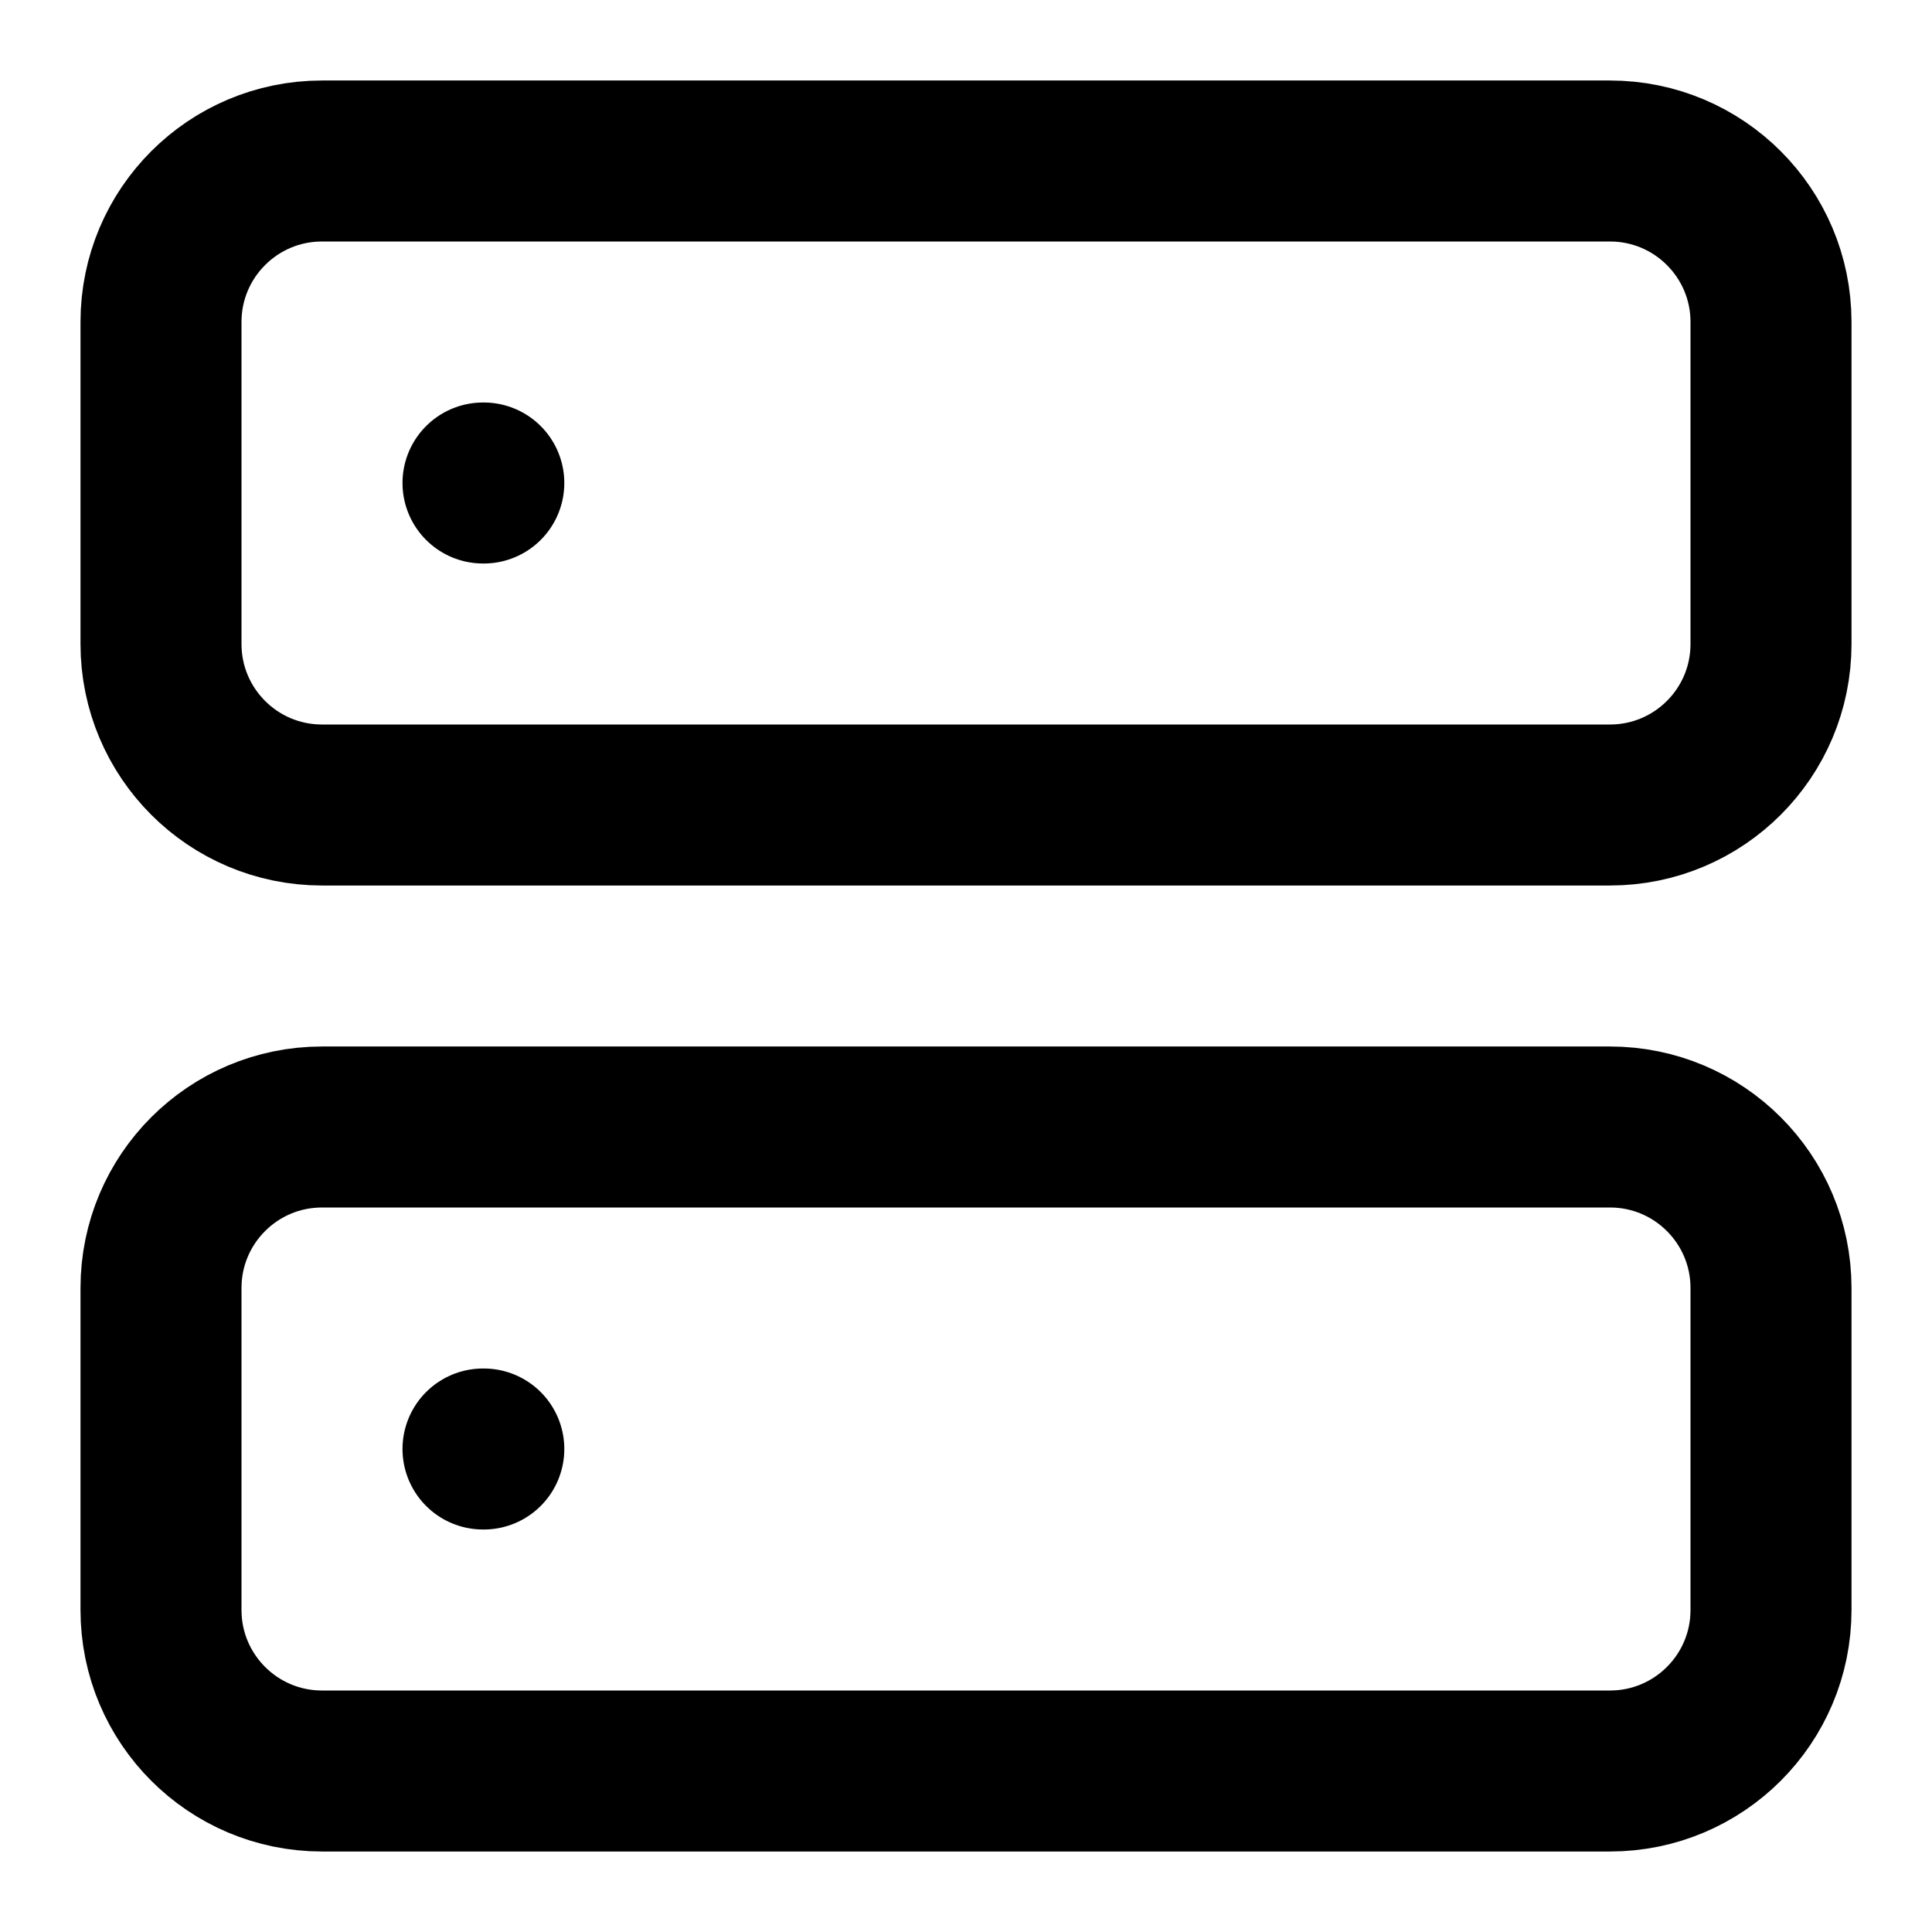
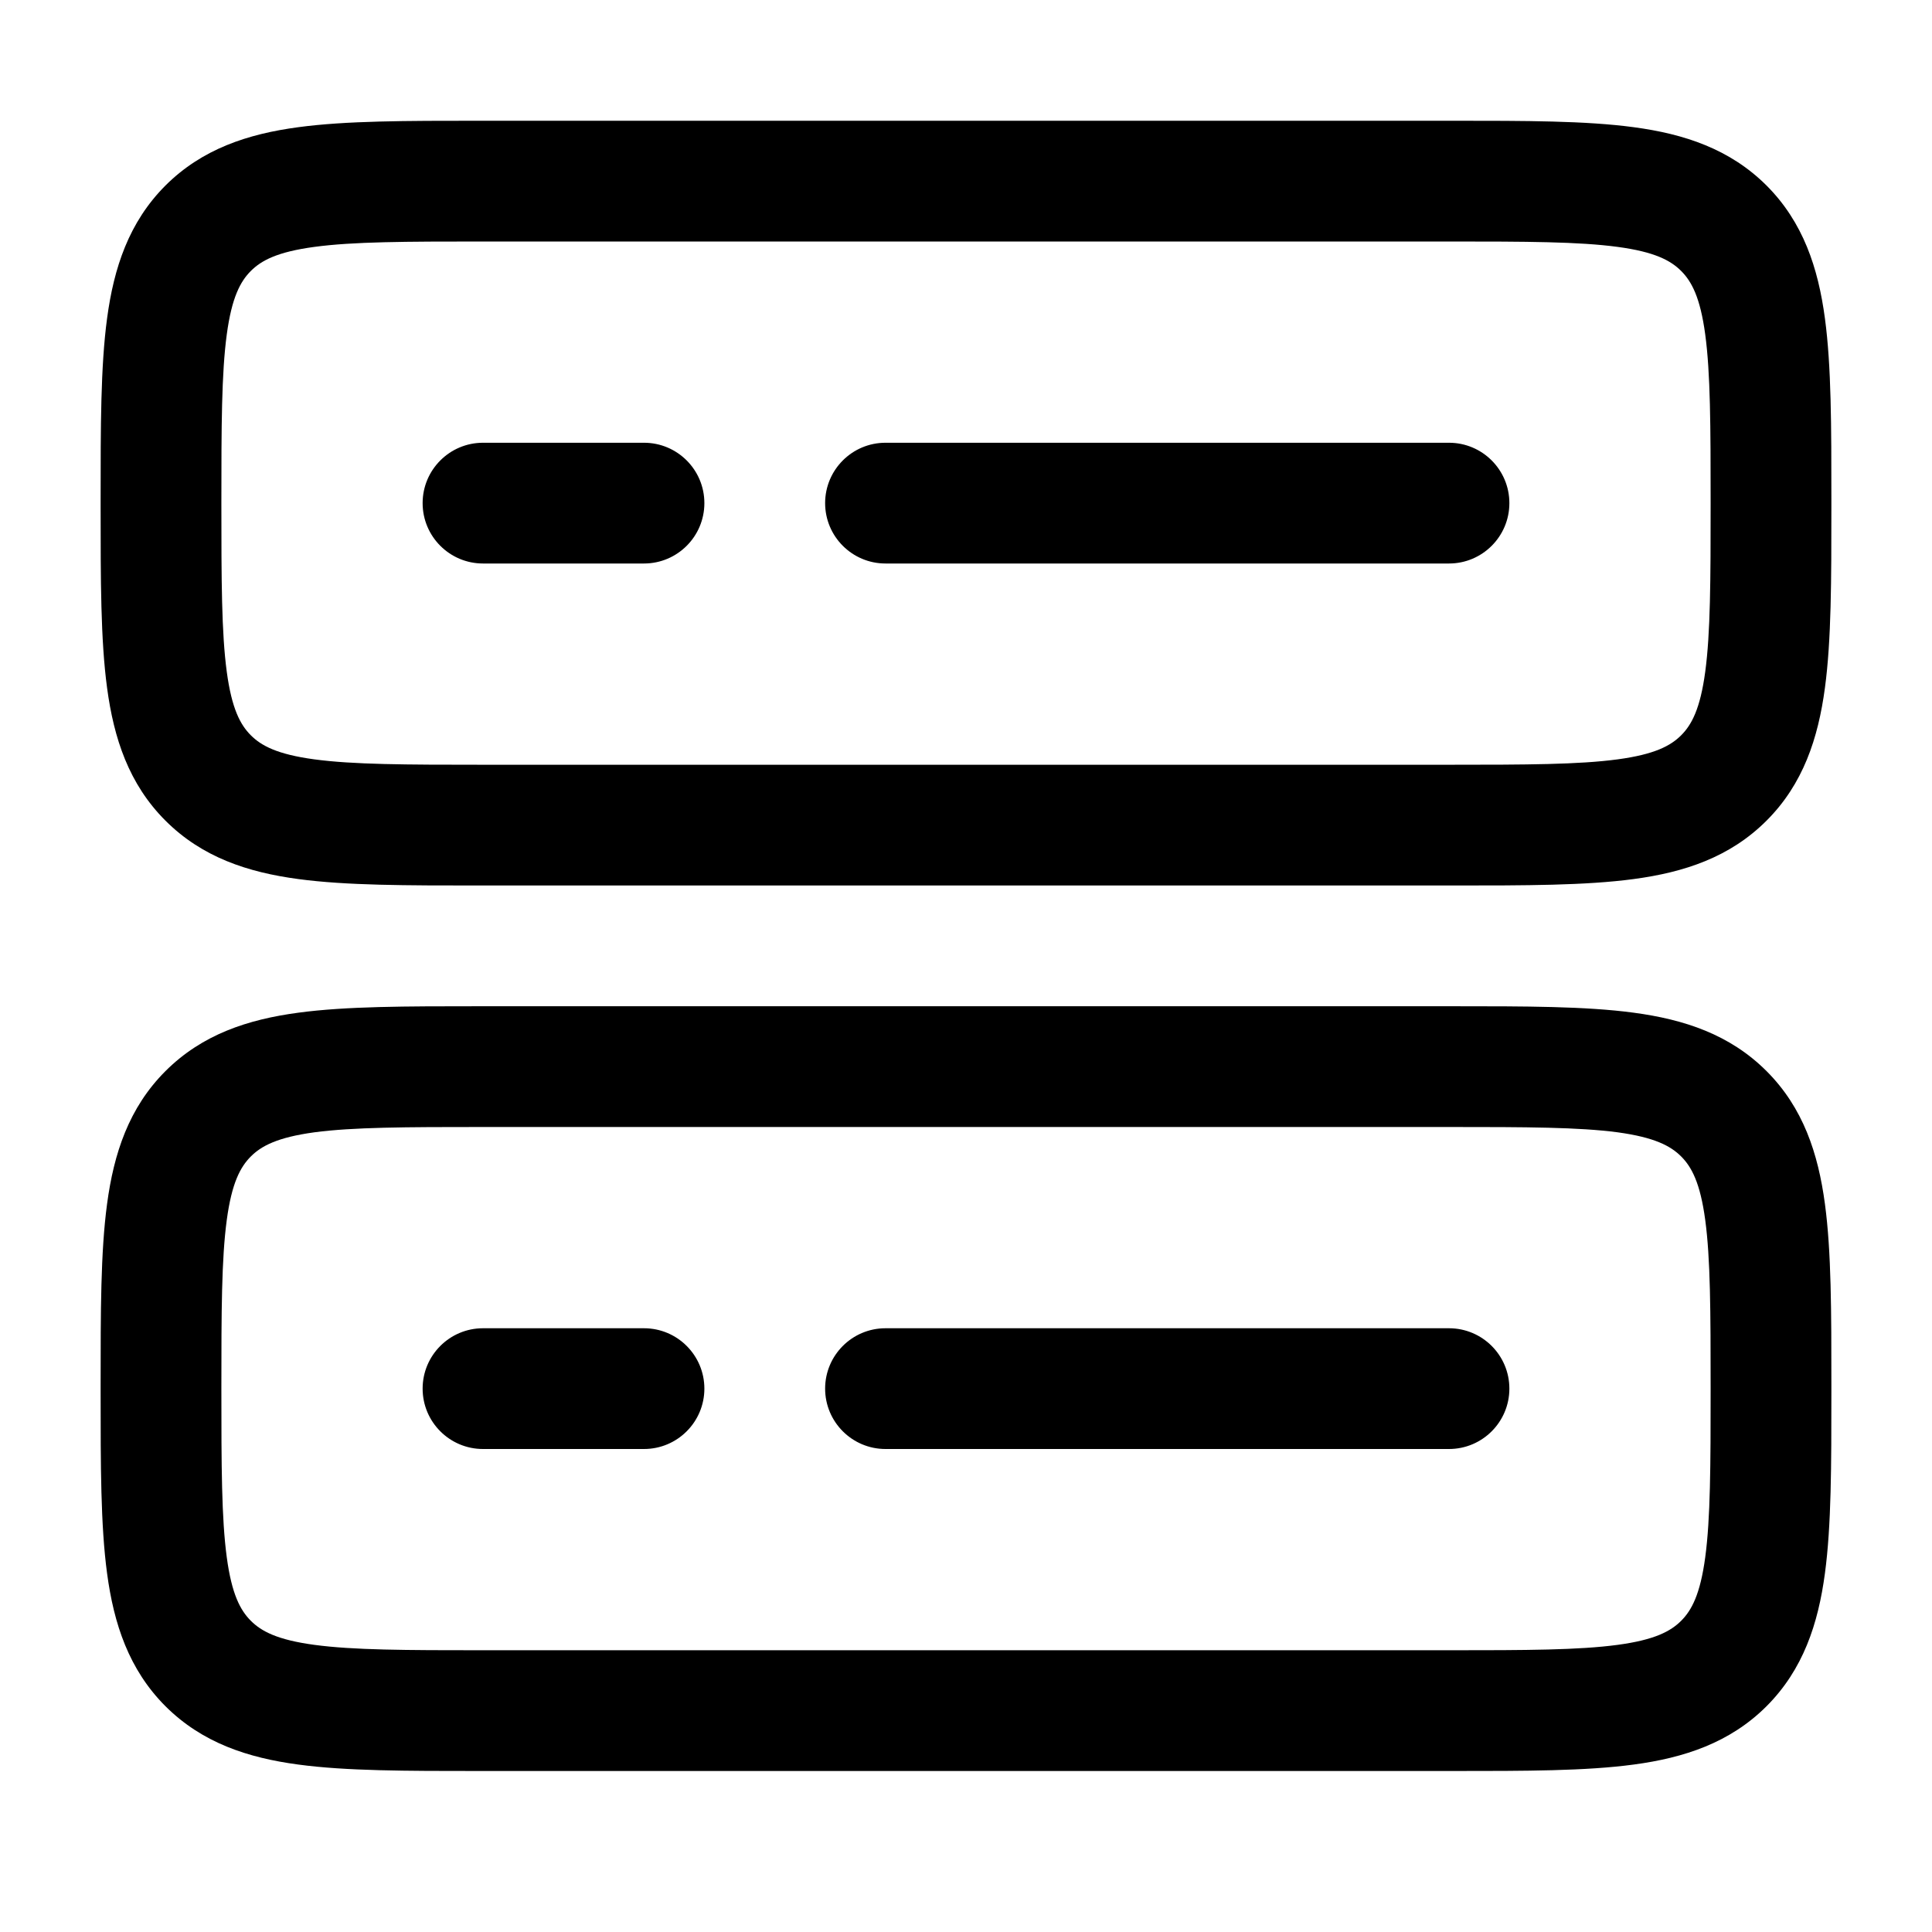
- <svg xmlns="http://www.w3.org/2000/svg" class="lucide lucide-server" width="24" height="24" viewBox="0 0 24 24" fill="none" stroke="currentColor" stroke-width="2" stroke-linecap="round" stroke-linejoin="round">
-   <rect width="20" height="8" x="2" y="2" rx="2" ry="2" />
-   <rect width="20" height="8" x="2" y="14" rx="2" ry="2" />
-   <line x1="6" x2="6.01" y1="6" y2="6" />
-   <line x1="6" x2="6.01" y1="18" y2="18" />
+ <svg xmlns="http://www.w3.org/2000/svg" width="24" height="24" viewBox="0 0 24 24">
+   <path fill="currentColor" fill-rule="evenodd" d="M5.948 1.5H18.052C18.951 1.5 19.7 1.5 20.294 1.58C20.922 1.664 21.489 1.85 21.945 2.305C22.4 2.761 22.586 3.328 22.67 3.956C22.75 4.55 22.75 5.3 22.75 6.198V6.302C22.75 7.2 22.75 7.95 22.67 8.544C22.586 9.172 22.4 9.739 21.945 10.194C21.489 10.65 20.922 10.836 20.294 10.92C19.7 11 18.951 11 18.052 11H5.948C5.05 11 4.3 11 3.706 10.92C3.078 10.836 2.511 10.65 2.055 10.194C1.6 9.739 1.414 9.172 1.33 8.544C1.25 7.95 1.25 7.2 1.25 6.302V6.198C1.25 5.3 1.25 4.55 1.33 3.956C1.414 3.328 1.6 2.761 2.055 2.305C2.511 1.85 3.078 1.664 3.706 1.58C4.3 1.5 5.05 1.5 5.948 1.5ZM3.905 3.067C3.444 3.129 3.246 3.236 3.116 3.366C2.986 3.496 2.879 3.694 2.817 4.155C2.752 4.638 2.75 5.286 2.75 6.25C2.75 7.214 2.752 7.862 2.817 8.345C2.879 8.806 2.986 9.004 3.116 9.134C3.246 9.264 3.444 9.371 3.905 9.433C4.388 9.498 5.036 9.5 6 9.5H18C18.964 9.5 19.612 9.498 20.095 9.433C20.556 9.371 20.754 9.264 20.884 9.134C21.014 9.004 21.121 8.806 21.183 8.345C21.248 7.862 21.25 7.214 21.25 6.25C21.25 5.286 21.248 4.638 21.183 4.155C21.121 3.694 21.014 3.496 20.884 3.366C20.754 3.236 20.556 3.129 20.095 3.067C19.612 3.002 18.964 3 18 3H6C5.036 3 4.388 3.002 3.905 3.067ZM5.25 6.25C5.25 5.836 5.586 5.5 6 5.5H8C8.414 5.5 8.75 5.836 8.75 6.25C8.75 6.664 8.414 7 8 7H6C5.586 7 5.25 6.664 5.25 6.25ZM10.25 6.25C10.25 5.836 10.586 5.5 11 5.5H18C18.414 5.5 18.75 5.836 18.75 6.25C18.75 6.664 18.414 7 18 7H11C10.586 7 10.25 6.664 10.25 6.25ZM5.948 12.5H18.052C18.951 12.5 19.7 12.5 20.294 12.58C20.922 12.664 21.489 12.85 21.945 13.306C22.4 13.761 22.586 14.328 22.67 14.956C22.75 15.55 22.75 16.299 22.75 17.198V17.302C22.75 18.201 22.75 18.95 22.67 19.544C22.586 20.172 22.4 20.739 21.945 21.195C21.489 21.65 20.922 21.836 20.294 21.92C19.7 22 18.951 22 18.052 22H5.948C5.05 22 4.3 22 3.706 21.92C3.078 21.836 2.511 21.65 2.055 21.195C1.6 20.739 1.414 20.172 1.33 19.544C1.25 18.95 1.25 18.201 1.25 17.302V17.198C1.25 16.299 1.25 15.55 1.33 14.956C1.414 14.328 1.6 13.761 2.055 13.306C2.511 12.85 3.078 12.664 3.706 12.58C4.3 12.5 5.05 12.5 5.948 12.5ZM3.905 14.066C3.444 14.129 3.246 14.236 3.116 14.366C2.986 14.496 2.879 14.694 2.817 15.155C2.752 15.638 2.75 16.286 2.75 17.25C2.75 18.214 2.752 18.862 2.817 19.345C2.879 19.806 2.986 20.004 3.116 20.134C3.246 20.264 3.444 20.371 3.905 20.433C4.388 20.498 5.036 20.5 6 20.5H18C18.964 20.5 19.612 20.498 20.095 20.433C20.556 20.371 20.754 20.264 20.884 20.134C21.014 20.004 21.121 19.806 21.183 19.345C21.248 18.862 21.25 18.214 21.25 17.25C21.25 16.286 21.248 15.638 21.183 15.155C21.121 14.694 21.014 14.496 20.884 14.366C20.754 14.236 20.556 14.129 20.095 14.066C19.612 14.002 18.964 14 18 14H6C5.036 14 4.388 14.002 3.905 14.066ZM5.25 17.25C5.25 16.836 5.586 16.5 6 16.5H8C8.414 16.5 8.75 16.836 8.75 17.25C8.75 17.664 8.414 18 8 18H6C5.586 18 5.25 17.664 5.25 17.25ZM10.25 17.25C10.25 16.836 10.586 16.5 11 16.5H18C18.414 16.5 18.75 16.836 18.75 17.25C18.75 17.664 18.414 18 18 18H11C10.586 18 10.25 17.664 10.25 17.25Z" clip-rule="evenodd" />
</svg>
